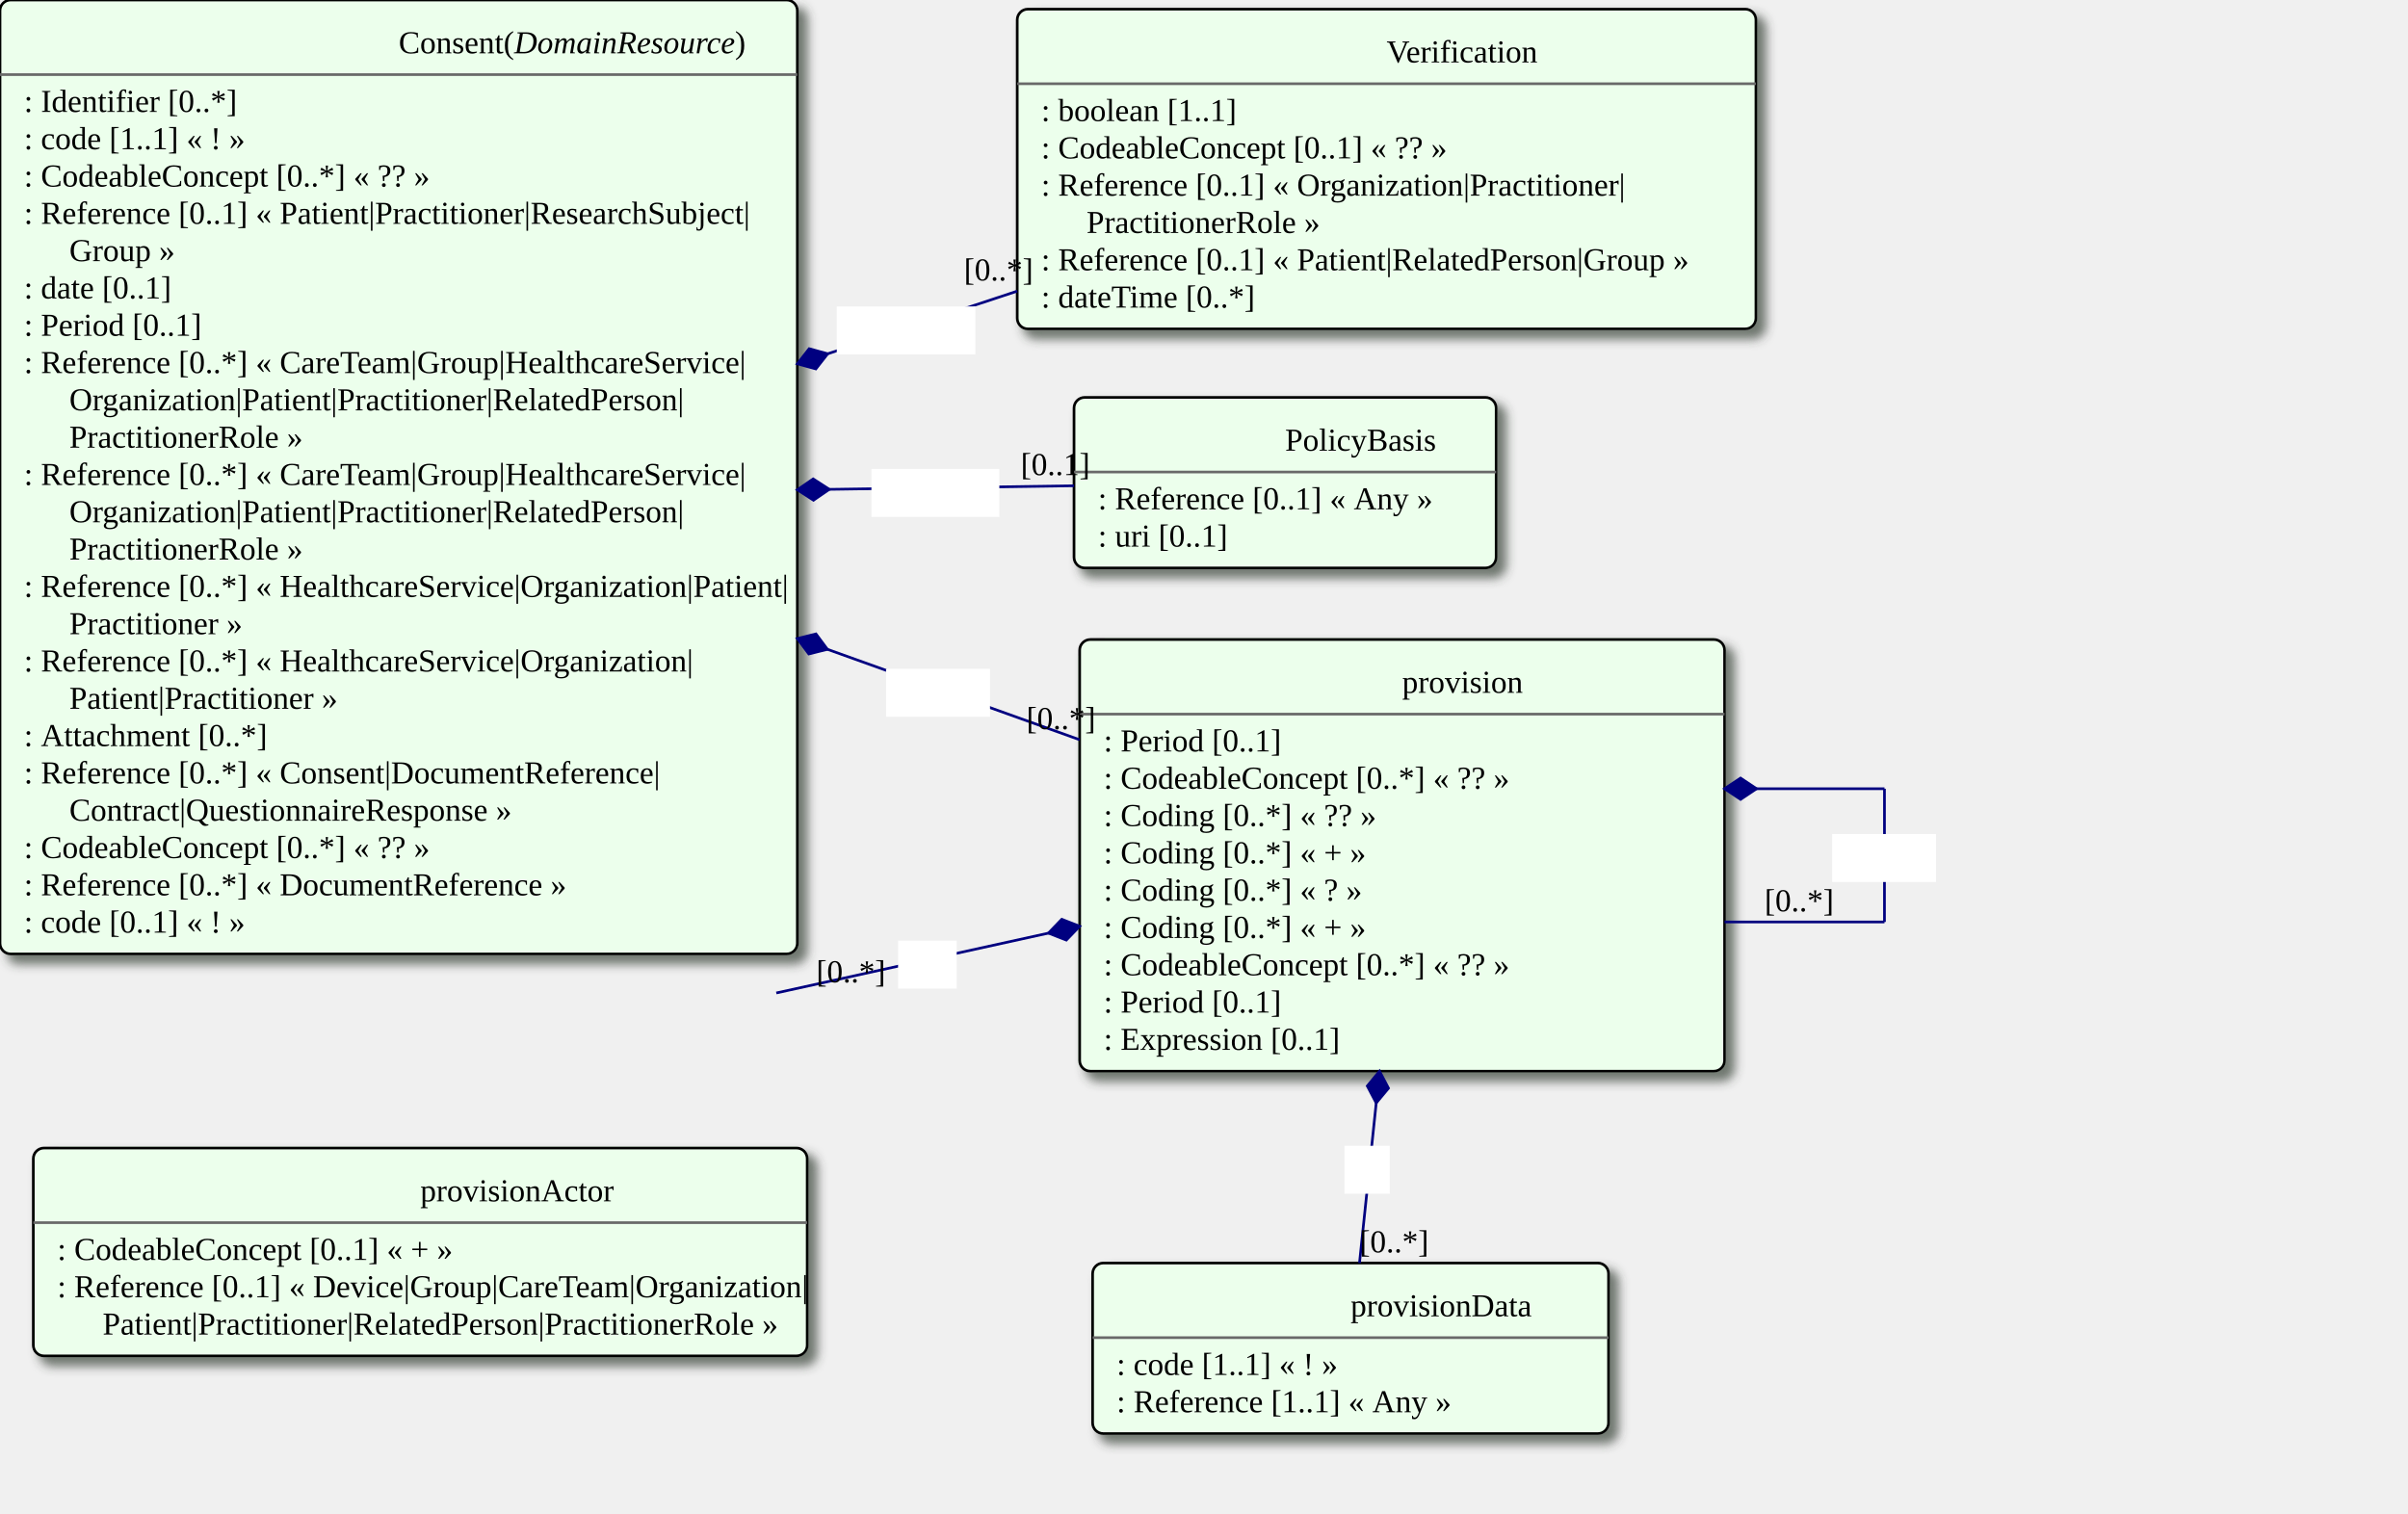
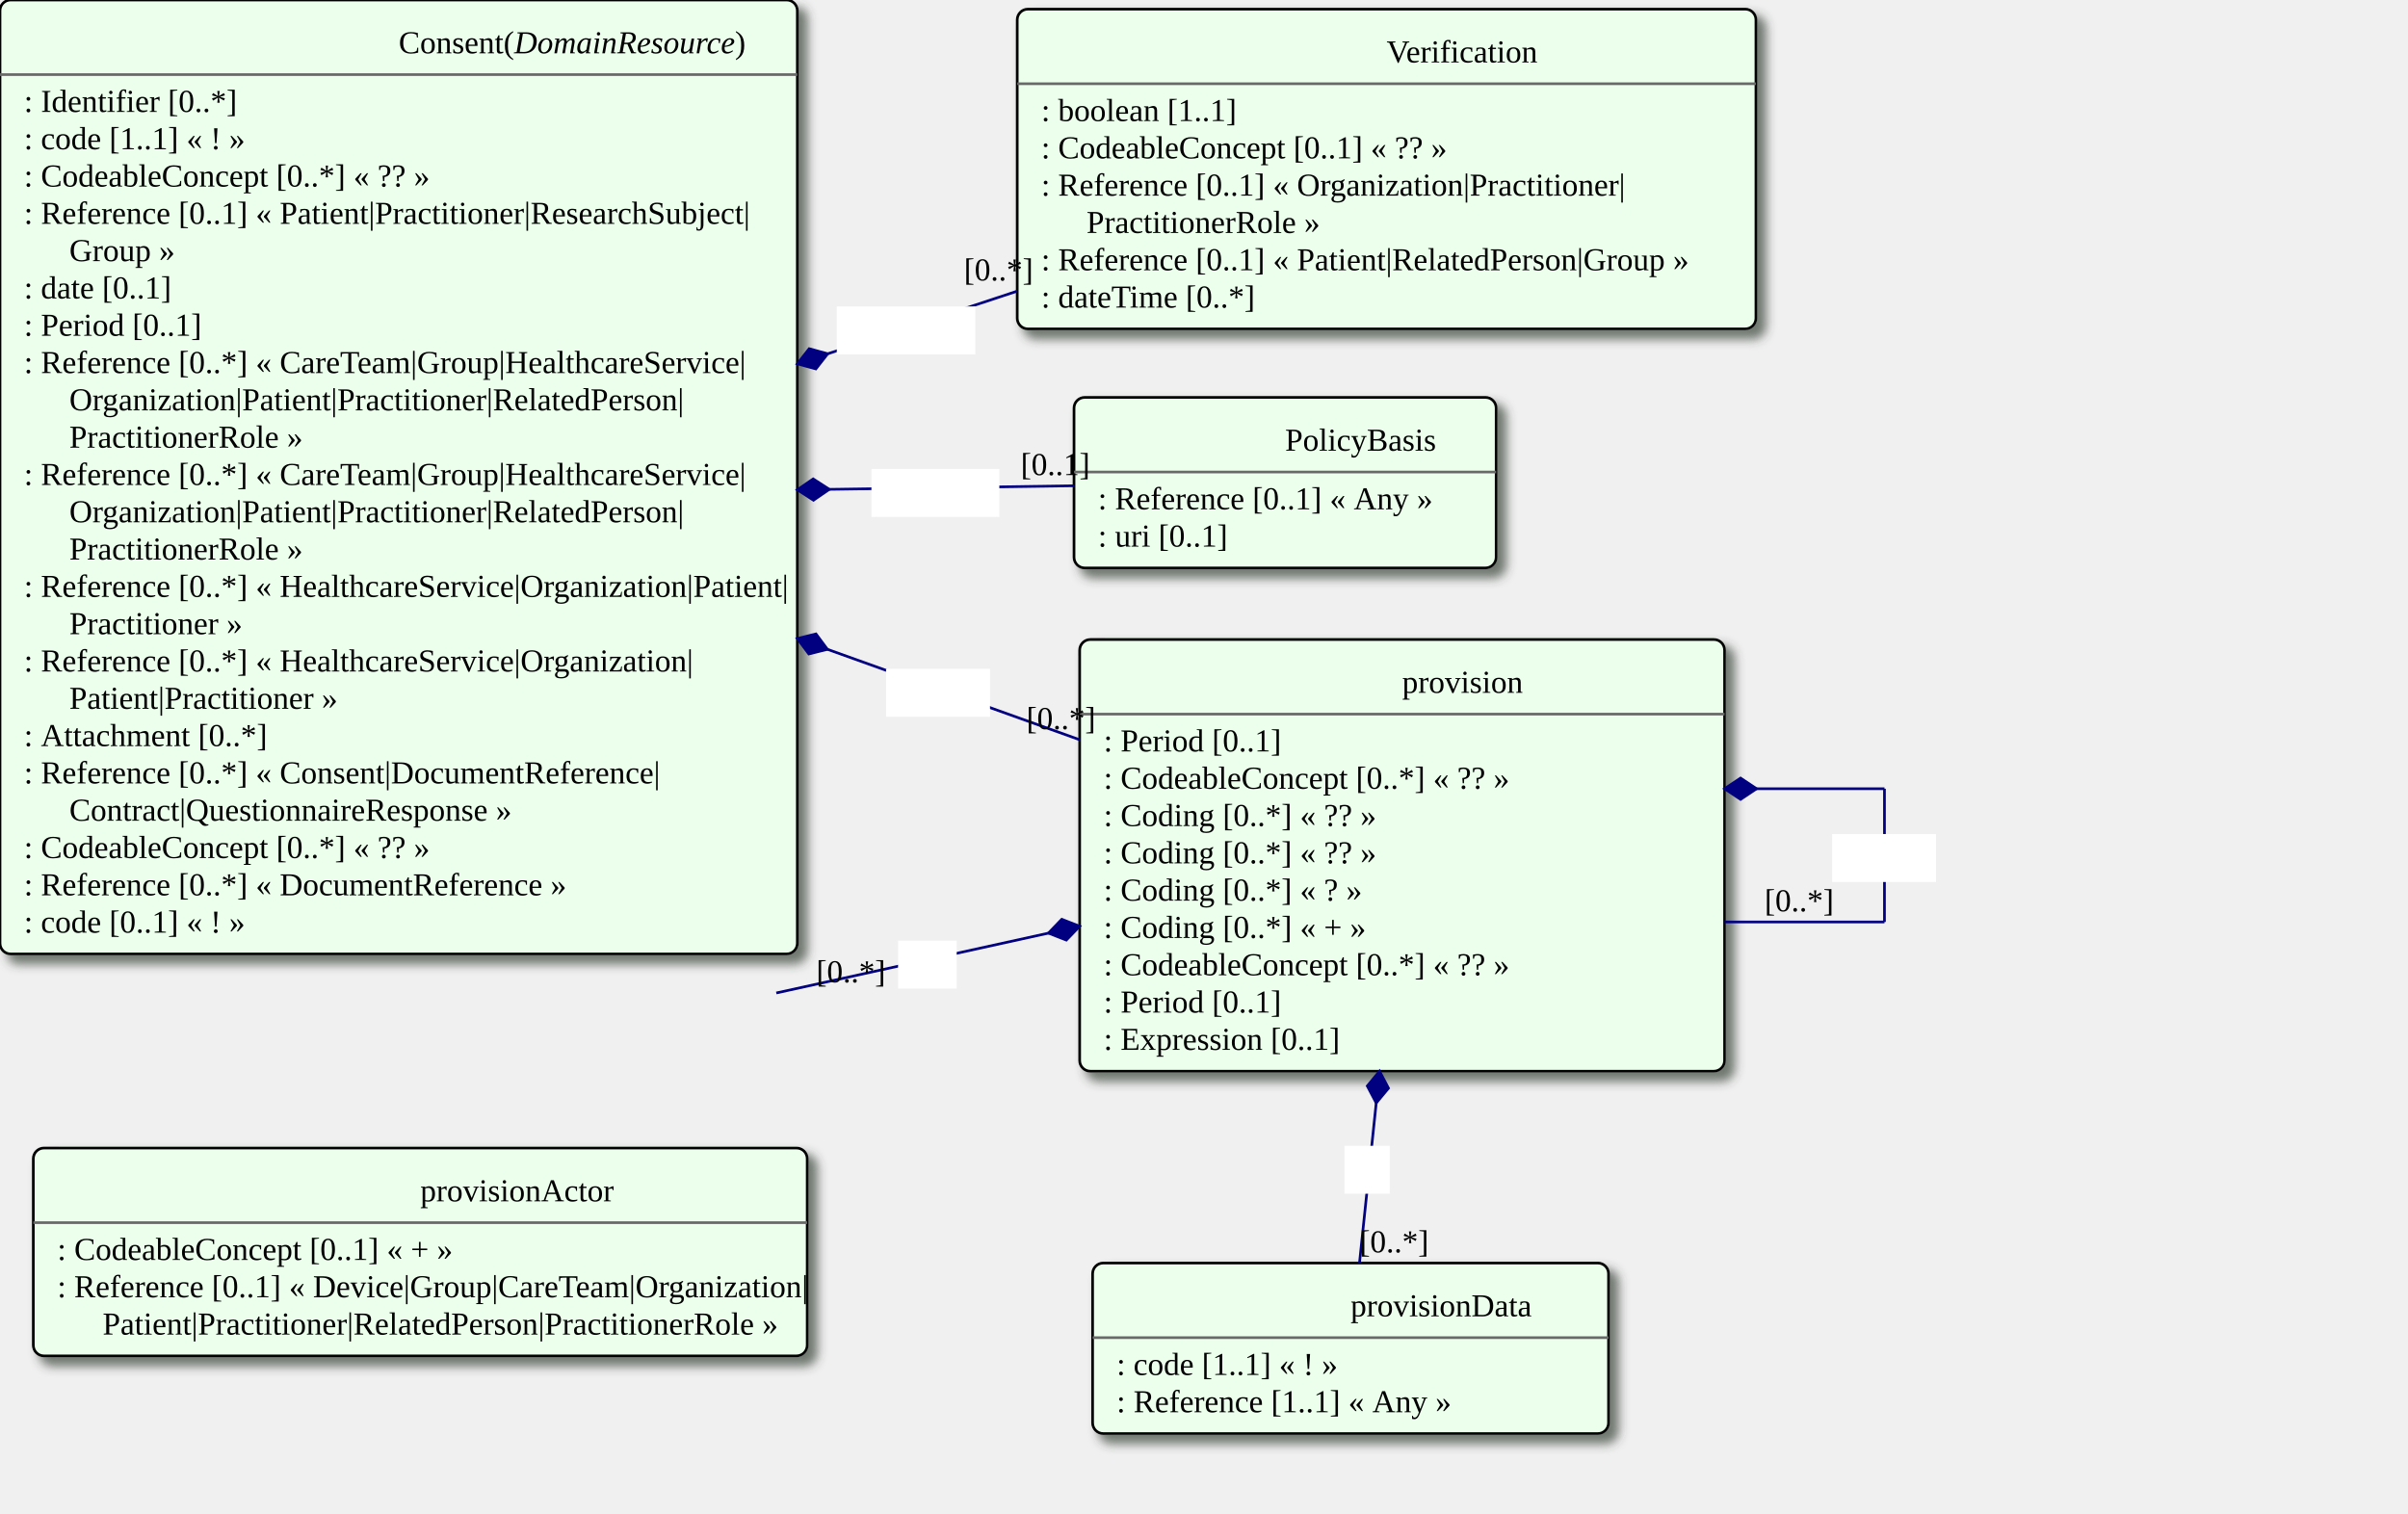
<svg xmlns="http://www.w3.org/2000/svg" xmlns:xlink="http://www.w3.org/1999/xlink" id="n831" version="1.1" width="903.6" height="568">
  <defs id="defs25187">
    <filter id="shadow1" x="-0.033" y="-0.083" width="1.086" height="1.212">
      <feOffset result="offOut" in="SourceGraphic" dx="3" dy="3" id="feOffset25178" />
      <feColorMatrix result="matrixOut" in="offOut" type="matrix" values="0.2 0 0 0 0 0 0.2 0 0 0 0 0 0.2 0 0 0 0 0 1 0" id="feColorMatrix25180" />
      <feGaussianBlur result="blurOut" in="matrixOut" stdDeviation="2" id="feGaussianBlur25182" />
      <feBlend in="SourceGraphic" in2="blurOut" mode="normal" id="feBlend25184" />
    </filter>
  </defs>
  <g id="n832">
    <rect id="Consent" x="0.0" y="0.0" rx="4" ry="4" width="299.2" height="358.0" filter="url(#shadow1)" style="fill:#ecffec;stroke:black;stroke-width:1" />
    <line id="n833" x1="0.0" y1="28.0" x2="299.2" y2="28.0" style="stroke:dimgrey;stroke-width:1" />
    <text id="n834" x="149.6" y="20.0" fill="black" class="diagram-class-title  diagram-class-resource">Consent<tspan class="diagram-class-title-link" id="tspan25192"> (<a id="n835" xlink:href="domainresource.html#DomainResource" class="diagram-class-reference" style="font-style: italic">DomainResource</a>)</tspan>
    </text>
    <text id="n836" x="6.0" y="42.0" fill="black" class="diagram-class-detail">
      <a id="n837" xlink:href="consent-definitions.html#Consent.identifier" /> : <a id="n838" xlink:href="datatypes.html#Identifier">Identifier</a> [0..*]</text>
    <text id="n842" x="6.0" y="56.0" fill="black" class="diagram-class-detail">
      <a id="n843" xlink:href="consent-definitions.html#Consent.status" /> : <a id="n844" xlink:href="datatypes.html#code">code</a> [1..1] « <a id="n845" xlink:href="valueset-consent-state-codes.html" />! »</text>
    <text id="n852" x="6.0" y="70.0" fill="black" class="diagram-class-detail">
      <a id="n853" xlink:href="consent-definitions.html#Consent.category" /> : <a id="n854" xlink:href="datatypes.html#CodeableConcept">CodeableConcept</a> [0..*] « <a id="n855" xlink:href="valueset-consent-category-example.html" />?? »</text>
    <text id="n862" x="6.0" y="84.0" fill="black" class="diagram-class-detail">
      <a id="n863" xlink:href="consent-definitions.html#Consent.subject" /> : <a id="n864" xlink:href="references.html#Reference">Reference</a> [0..1] « <a id="n865" xlink:href="patient.html#Patient">Patient</a>|<a id="n866" xlink:href="practitioner.html#Practitioner">Practitioner</a>|<a id="n867" xlink:href="researchsubject.html#ResearchSubject">ResearchSubject</a>|</text>
    <text id="n868" x="26.0" y="98.0" fill="black" class="diagram-class-detail">
      <a id="n869" xlink:href="group.html#Group">Group</a> »</text>
    <text id="n878" x="6.0" y="112.0" fill="black" class="diagram-class-detail">
      <a id="n879" xlink:href="consent-definitions.html#Consent.date" /> : <a id="n880" xlink:href="datatypes.html#date">date</a> [0..1]</text>
    <text id="n884" x="6.0" y="126.0" fill="black" class="diagram-class-detail">
      <a id="n885" xlink:href="consent-definitions.html#Consent.period" /> : <a id="n886" xlink:href="datatypes.html#Period">Period</a> [0..1]</text>
    <text id="n890" x="6.0" y="140.0" fill="black" class="diagram-class-detail">
      <a id="n891" xlink:href="consent-definitions.html#Consent.grantor" /> : <a id="n892" xlink:href="references.html#Reference">Reference</a> [0..*] « <a id="n893" xlink:href="careteam.html#CareTeam">CareTeam</a>|<a id="n894" xlink:href="group.html#Group">Group</a>|<a id="n895" xlink:href="healthcareservice.html#HealthcareService">HealthcareService</a>|</text>
    <text id="n896" x="26.0" y="154.0" fill="black" class="diagram-class-detail">
      <a id="n897" xlink:href="organization.html#Organization">Organization</a>|<a id="n898" xlink:href="patient.html#Patient">Patient</a>|<a id="n899" xlink:href="practitioner.html#Practitioner">Practitioner</a>|<a id="n900" xlink:href="relatedperson.html#RelatedPerson">RelatedPerson</a>|</text>
    <text id="n901" x="26.0" y="168.0" fill="black" class="diagram-class-detail">
      <a id="n902" xlink:href="practitionerrole.html#PractitionerRole">PractitionerRole</a> »</text>
    <text id="n916" x="6.0" y="182.0" fill="black" class="diagram-class-detail">
      <a id="n917" xlink:href="consent-definitions.html#Consent.grantee" /> : <a id="n918" xlink:href="references.html#Reference">Reference</a> [0..*] « <a id="n919" xlink:href="careteam.html#CareTeam">CareTeam</a>|<a id="n920" xlink:href="group.html#Group">Group</a>|<a id="n921" xlink:href="healthcareservice.html#HealthcareService">HealthcareService</a>|</text>
    <text id="n922" x="26.0" y="196.0" fill="black" class="diagram-class-detail">
      <a id="n923" xlink:href="organization.html#Organization">Organization</a>|<a id="n924" xlink:href="patient.html#Patient">Patient</a>|<a id="n925" xlink:href="practitioner.html#Practitioner">Practitioner</a>|<a id="n926" xlink:href="relatedperson.html#RelatedPerson">RelatedPerson</a>|</text>
    <text id="n927" x="26.0" y="210.0" fill="black" class="diagram-class-detail">
      <a id="n928" xlink:href="practitionerrole.html#PractitionerRole">PractitionerRole</a> »</text>
    <text id="n942" x="6.0" y="224.0" fill="black" class="diagram-class-detail">
      <a id="n943" xlink:href="consent-definitions.html#Consent.manager" /> : <a id="n944" xlink:href="references.html#Reference">Reference</a> [0..*] « <a id="n945" xlink:href="healthcareservice.html#HealthcareService">HealthcareService</a>|<a id="n946" xlink:href="organization.html#Organization">Organization</a>|<a id="n947" xlink:href="patient.html#Patient">Patient</a>|</text>
    <text id="n948" x="26.0" y="238.0" fill="black" class="diagram-class-detail">
      <a id="n949" xlink:href="practitioner.html#Practitioner">Practitioner</a> »</text>
    <text id="n958" x="6.0" y="252.0" fill="black" class="diagram-class-detail">
      <a id="n959" xlink:href="consent-definitions.html#Consent.controller" /> : <a id="n960" xlink:href="references.html#Reference">Reference</a> [0..*] « <a id="n961" xlink:href="healthcareservice.html#HealthcareService">HealthcareService</a>|<a id="n962" xlink:href="organization.html#Organization">Organization</a>|</text>
    <text id="n963" x="26.0" y="266.0" fill="black" class="diagram-class-detail">
      <a id="n964" xlink:href="patient.html#Patient">Patient</a>|<a id="n965" xlink:href="practitioner.html#Practitioner">Practitioner</a> »</text>
    <text id="n974" x="6.0" y="280.0" fill="black" class="diagram-class-detail">
      <a id="n975" xlink:href="consent-definitions.html#Consent.sourceAttachment" /> : <a id="n976" xlink:href="datatypes.html#Attachment">Attachment</a> [0..*]</text>
    <text id="n980" x="6.0" y="294.0" fill="black" class="diagram-class-detail">
      <a id="n981" xlink:href="consent-definitions.html#Consent.sourceReference" /> : <a id="n982" xlink:href="references.html#Reference">Reference</a> [0..*] « <a id="n983" xlink:href="consent.html#Consent">Consent</a>|<a id="n984" xlink:href="documentreference.html#DocumentReference">DocumentReference</a>|</text>
    <text id="n985" x="26.0" y="308.0" fill="black" class="diagram-class-detail">
      <a id="n986" xlink:href="contract.html#Contract">Contract</a>|<a id="n987" xlink:href="questionnaireresponse.html#QuestionnaireResponse">QuestionnaireResponse</a> »</text>
    <text id="n996" x="6.0" y="322.0" fill="black" class="diagram-class-detail">
      <a id="n997" xlink:href="consent-definitions.html#Consent.regulatoryBasis" /> : <a id="n998" xlink:href="datatypes.html#CodeableConcept">CodeableConcept</a> [0..*] « <a id="n999" xlink:href="valueset-consent-policy.html" />?? »</text>
    <text id="n1006" x="6.0" y="336.0" fill="black" class="diagram-class-detail">
      <a id="n1007" xlink:href="consent-definitions.html#Consent.policyText" /> : <a id="n1008" xlink:href="references.html#Reference">Reference</a> [0..*] « <a id="n1009" xlink:href="documentreference.html#DocumentReference">DocumentReference</a> »</text>
    <text id="n1014" x="6.0" y="350.0" fill="black" class="diagram-class-detail">
      <a id="n1015" xlink:href="consent-definitions.html#Consent.decision" /> : <a id="n1016" xlink:href="datatypes.html#code">code</a> [0..1] « <a id="n1017" xlink:href="valueset-consent-provision-type.html" />! »</text>
  </g>
  <g id="n1032">
    <rect id="Consent.policyBasis" x="403.029" y="149.143" rx="4" ry="4" width="158.4" height="64.0" filter="url(#shadow1)" style="fill:#ecffec;stroke:black;stroke-width:1" />
    <line id="n1033" x1="403.029" y1="177.143" x2="561.429" y2="177.143" style="stroke:dimgrey;stroke-width:1" />
    <text id="n1034" x="482.229" y="169.143" fill="black" class="diagram-class-title">PolicyBasis</text>
    <text id="n1035" x="409.029" y="191.143" fill="black" class="diagram-class-detail">
      <a id="n1036" xlink:href="consent-definitions.html#Consent.policyBasis.reference" /> : <a id="n1037" xlink:href="references.html#Reference">Reference</a> [0..1] « <a id="n1038" xlink:href="resourcelist.html#Any">Any</a> »</text>
    <text id="n1043" x="409.029" y="205.143" fill="black" class="diagram-class-detail">
      <a id="n1044" xlink:href="consent-definitions.html#Consent.policyBasis.uri" /> : <a id="n1045" xlink:href="datatypes.html#uri">uri</a> [0..1]</text>
  </g>
  <g id="n1049">
    <rect id="Consent.verification" x="381.714" y="3.429" rx="4" ry="4" width="277.2" height="120.0" filter="url(#shadow1)" style="fill:#ecffec;stroke:black;stroke-width:1" />
    <line id="n1050" x1="381.714" y1="31.429" x2="658.914" y2="31.429" style="stroke:dimgrey;stroke-width:1" />
    <text id="n1051" x="520.314" y="23.429" fill="black" class="diagram-class-title">Verification</text>
    <text id="n1052" x="387.714" y="45.429" fill="black" class="diagram-class-detail">
      <a id="n1053" xlink:href="consent-definitions.html#Consent.verification.verified" /> : <a id="n1054" xlink:href="datatypes.html#boolean">boolean</a> [1..1]</text>
    <text id="n1058" x="387.714" y="59.429" fill="black" class="diagram-class-detail">
      <a id="n1059" xlink:href="consent-definitions.html#Consent.verification.type" /> : <a id="n1060" xlink:href="datatypes.html#CodeableConcept">CodeableConcept</a> [0..1] « <a id="n1061" xlink:href="valueset-consent-verification.html" />?? »</text>
    <text id="n1068" x="387.714" y="73.429" fill="black" class="diagram-class-detail">
      <a id="n1069" xlink:href="consent-definitions.html#Consent.verification.verifiedBy" /> : <a id="n1070" xlink:href="references.html#Reference">Reference</a> [0..1] « <a id="n1071" xlink:href="organization.html#Organization">Organization</a>|<a id="n1072" xlink:href="practitioner.html#Practitioner">Practitioner</a>|</text>
    <text id="n1073" x="407.714" y="87.429" fill="black" class="diagram-class-detail">
      <a id="n1074" xlink:href="practitionerrole.html#PractitionerRole">PractitionerRole</a> »</text>
    <text id="n1082" x="387.714" y="101.429" fill="black" class="diagram-class-detail">
      <a id="n1083" xlink:href="consent-definitions.html#Consent.verification.verifiedWith" /> : <a id="n1084" xlink:href="references.html#Reference">Reference</a> [0..1] « <a id="n1085" xlink:href="patient.html#Patient">Patient</a>|<a id="n1086" xlink:href="relatedperson.html#RelatedPerson">RelatedPerson</a>|<a id="n1087" xlink:href="group.html#Group">Group</a> »</text>
    <text id="n1094" x="387.714" y="115.429" fill="black" class="diagram-class-detail">
      <a id="n1095" xlink:href="consent-definitions.html#Consent.verification.date" /> : <a id="n1096" xlink:href="datatypes.html#dateTime">dateTime</a> [0..*]</text>
  </g>
  <g id="n1100">
    <rect id="Consent.provision" x="405.143" y="240" rx="4" ry="4" width="242" height="162.0" filter="url(#shadow1)" style="fill:#ecffec;stroke:black;stroke-width:1" />
    <line id="n1101" x1="405.143" y1="268" x2="647.143" y2="268" style="stroke:dimgrey;stroke-width:1" />
    <text id="n1102" x="526.143" y="260" fill="black" class="diagram-class-title">provision</text>
    <text id="n1103" x="411.143" y="282" fill="black" class="diagram-class-detail">
      <a id="n1104" xlink:href="consent-definitions.html#Consent.provision.period" /> : <a id="n1105" xlink:href="datatypes.html#Period">Period</a> [0..1]</text>
    <text id="n1109" x="411.143" y="296" fill="black" class="diagram-class-detail">
      <a id="n1110" xlink:href="consent-definitions.html#Consent.provision.action" /> : <a id="n1111" xlink:href="datatypes.html#CodeableConcept">CodeableConcept</a> [0..*] « <a id="n1112" xlink:href="valueset-consent-action.html" />?? »</text>
    <text id="n1119" x="411.143" y="310" fill="black" class="diagram-class-detail">
      <a id="n1120" xlink:href="consent-definitions.html#Consent.provision.securityLabel" /> : <a id="n1121" xlink:href="datatypes.html#Coding">Coding</a> [0..*] « <a id="n1122" xlink:href="valueset-security-label-example.html" />?? »</text>
    <text id="n1129" x="411.143" y="324" fill="black" class="diagram-class-detail">
-       <a id="n1130" xlink:href="consent-definitions.html#Consent.provision.purpose" /> : <a id="n1131" xlink:href="datatypes.html#Coding">Coding</a> [0..*] « <a id="n1132" xlink:href="http://terminology.hl7.org/6.5.0/ValueSet-v3-PurposeOfUse.html" />+ »</text>
+       <a id="n1130" xlink:href="consent-definitions.html#Consent.provision.purpose" /> : <a id="n1131" xlink:href="datatypes.html#Coding">Coding</a> [0..*] « <a id="n1132" xlink:href="http://terminology.hl7.org/6.5.0/ValueSet-v3-PurposeOfUse.html" />?? »</text>
    <text id="n1139" x="411.143" y="338" fill="black" class="diagram-class-detail">
      <a id="n1140" xlink:href="consent-definitions.html#Consent.provision.documentType" /> : <a id="n1141" xlink:href="datatypes.html#Coding">Coding</a> [0..*] « <a id="n1142" xlink:href="valueset-consent-content-class.html" />? »</text>
    <text id="n1147" x="411.143" y="352" fill="black" class="diagram-class-detail">
      <a id="n1148" xlink:href="consent-definitions.html#Consent.provision.resourceType" /> : <a id="n1149" xlink:href="datatypes.html#Coding">Coding</a> [0..*] « <a id="n1150" xlink:href="valueset-resource-types.html" />+ »</text>
    <text id="n1157" x="411.143" y="366" fill="black" class="diagram-class-detail">
      <a id="n1158" xlink:href="consent-definitions.html#Consent.provision.code" /> : <a id="n1159" xlink:href="datatypes.html#CodeableConcept">CodeableConcept</a> [0..*] « <a id="n1160" xlink:href="valueset-consent-content-code.html" />?? »</text>
    <text id="n1167" x="411.143" y="380" fill="black" class="diagram-class-detail">
      <a id="n1168" xlink:href="consent-definitions.html#Consent.provision.dataPeriod" /> : <a id="n1169" xlink:href="datatypes.html#Period">Period</a> [0..1]</text>
    <text id="n1173" x="411.143" y="394" fill="black" class="diagram-class-detail">
      <a id="n1174" xlink:href="consent-definitions.html#Consent.provision.expression" /> : <a id="n1175" xlink:href="metadatatypes.html#Expression">Expression</a> [0..1]</text>
  </g>
  <g id="n1179" transform="translate(11.60321,65.26806)">
    <rect id="Consent.provision.actor" x="0.899" y="365.577" rx="4" ry="4" width="290.4" height="78" filter="url(#shadow1)" style="fill:#ecffec;stroke:#000000;stroke-width:1" />
    <line id="n1180" x1="0.899" y1="393.577" x2="291.299" y2="393.577" style="stroke:#696969;stroke-width:1" />
    <text id="n1181" x="146.099" y="385.577" fill="#000000" class="diagram-class-title">provisionActor</text>
    <text id="n1182" x="6.899" y="407.577" fill="#000000" class="diagram-class-detail">
      <a id="n1183" xlink:href="consent-definitions.html#Consent.provision.actor.role" /> : <a id="n1184" xlink:href="datatypes.html#CodeableConcept">CodeableConcept</a> [0..1] « <a id="n1185" xlink:href="valueset-participation-role-type.html" />+ »</text>
    <text id="n1192" x="6.899" y="421.577" fill="#000000" class="diagram-class-detail">
      <a id="n1193" xlink:href="consent-definitions.html#Consent.provision.actor.reference" /> : <a id="n1194" xlink:href="references.html#Reference">Reference</a> [0..1] « <a id="n1195" xlink:href="device.html#Device">Device</a>|<a id="n1196" xlink:href="group.html#Group">Group</a>|<a id="n1197" xlink:href="careteam.html#CareTeam">CareTeam</a>|<a id="n1198" xlink:href="organization.html#Organization">Organization</a>|</text>
    <text id="n1199" x="26.899" y="435.577" fill="#000000" class="diagram-class-detail">
      <a id="n1200" xlink:href="patient.html#Patient">Patient</a>|<a id="n1201" xlink:href="practitioner.html#Practitioner">Practitioner</a>|<a id="n1202" xlink:href="relatedperson.html#RelatedPerson">RelatedPerson</a>|<a id="n1203" xlink:href="practitionerrole.html#PractitionerRole">PractitionerRole</a> »</text>
  </g>
  <g id="n1216">
    <rect id="Consent.provision.data" x="410" y="474" rx="4" ry="4" width="193.6" height="64.0" filter="url(#shadow1)" style="fill:#ecffec;stroke:black;stroke-width:1" />
    <line id="n1217" x1="410" y1="502" x2="603.6" y2="502" style="stroke:dimgrey;stroke-width:1" />
    <text id="n1218" x="506.8" y="494" fill="black" class="diagram-class-title">provisionData</text>
    <text id="n1219" x="416" y="516" fill="black" class="diagram-class-detail">
      <a id="n1220" xlink:href="consent-definitions.html#Consent.provision.data.meaning" /> : <a id="n1221" xlink:href="datatypes.html#code">code</a> [1..1] « <a id="n1222" xlink:href="valueset-consent-data-meaning.html" />! »</text>
    <text id="n1229" x="416" y="530" fill="black" class="diagram-class-detail">
      <a id="n1230" xlink:href="consent-definitions.html#Consent.provision.data.reference" /> : <a id="n1231" xlink:href="references.html#Reference">Reference</a> [1..1] « <a id="n1232" xlink:href="resourcelist.html#Any">Any</a> »</text>
  </g>
  <line id="n1237" x1="299.2" y1="183.815" x2="403.029" y2="182.299" style="stroke:navy;stroke-width:1" />
  <polygon id="n1238" points="299.2,183.815 305.2,187.815 311.2,183.815 305.2,179.815 299.2,183.815" style="fill:navy;stroke:navy;stroke-width:1" transform="rotate(-0.8365908 299.2 183.8155)" />
  <rect id="n1239" x="327.0" y="176.0" width="48.0" height="18.0" style="fill:white;stroke:black;stroke-width:0" />
  <text id="n1240" x="351.0" y="186.0" fill="black" class="diagram-class-linkage">
    <a id="n1241" xlink:href="consent-definitions.html#Consent.policyBasis" />
  </text>
  <text id="n1242" x="383.029" y="178.299" fill="black" class="diagram-class-linkage">[0..1]</text>
  <line id="n1243" x1="299.2" y1="136.537" x2="381.714" y2="109.255" style="stroke:navy;stroke-width:1" />
  <polygon id="n1244" points="299.2,136.537 305.2,140.537 311.2,136.537 305.2,132.537 299.2,136.537" style="fill:navy;stroke:navy;stroke-width:1" transform="rotate(-18.29574 299.2 136.5369)" />
  <rect id="n1245" x="314.0" y="115.0" width="52.0" height="18.0" style="fill:white;stroke:black;stroke-width:0" />
  <text id="n1246" x="340.0" y="125.0" fill="black" class="diagram-class-linkage">
    <a id="n1247" xlink:href="consent-definitions.html#Consent.verification" />
  </text>
  <text id="n1248" x="361.714" y="105.255" fill="black" class="diagram-class-linkage">[0..*]</text>
  <line id="n1249" x1="405.143" y1="347.61" x2="291.299" y2="372.646" style="stroke:navy;stroke-width:1" />
  <polygon id="n1250" points="405.143,347.61 411.143,351.61 417.143,347.61 411.143,343.61 405.143,347.61" style="fill:navy;stroke:navy;stroke-width:1" transform="rotate(167.5973 405.1429 347.6097)" />
  <rect id="n1251" x="337.0" y="353.0" width="22.0" height="18.0" style="fill:white;stroke:black;stroke-width:0" />
  <text id="n1252" x="348.0" y="363.0" fill="black" class="diagram-class-linkage">
    <a id="n1253" xlink:href="consent-definitions.html#Consent.provision.actor" />
  </text>
  <text id="n1254" x="306.299" y="368.646" fill="black" class="diagram-class-linkage">[0..*]</text>
  <line id="n1255" x1="517.674" y1="402" x2="510.146" y2="474" style="stroke:navy;stroke-width:1" />
  <polygon id="n1256" points="517.674,402 523.674,406 529.674,402 523.674,398 517.674,402" style="fill:navy;stroke:navy;stroke-width:1" transform="rotate(95.96893 517.6738 402)" />
  <rect id="n1257" x="504.5" y="430.0" width="17.0" height="18.0" style="fill:white;stroke:black;stroke-width:0" />
  <text id="n1258" x="513.0" y="440.0" fill="black" class="diagram-class-linkage">
    <a id="n1259" xlink:href="consent-definitions.html#Consent.provision.data" />
  </text>
  <text id="n1260" x="510.146" y="470" fill="black" class="diagram-class-linkage">[0..*]</text>
  <line id="n1261" x1="647.143" y1="296" x2="707.143" y2="296" style="stroke:navy;stroke-width:1" />
  <line id="n1262" x1="707.143" y1="296" x2="707.143" y2="346" style="stroke:navy;stroke-width:1" />
  <line id="n1263" x1="707.143" y1="346" x2="647.143" y2="346" style="stroke:navy;stroke-width:1" />
  <polygon id="n1264" points="647.143,296 653.143,300 659.143,296 653.143,292 647.143,296" style="fill:navy;stroke:navy;stroke-width:1" transform="rotate(0.0 647.1429 296)" />
  <rect id="n1265" x="687.5" y="313.0" width="39.0" height="18.0" style="fill:white;stroke:black;stroke-width:0" />
  <text id="n1266" x="707.0" y="323.0" fill="black" class="diagram-class-linkage">
    <a id="n1267" xlink:href="consent-definitions.html#Consent.provision.provision" />
  </text>
  <text id="n1268" x="662.143" y="342" fill="black" class="diagram-class-linkage">[0..*]</text>
  <line id="n1269" x1="299.2" y1="239.635" x2="405.143" y2="277.618" style="stroke:navy;stroke-width:1" />
  <polygon id="n1270" points="299.2,239.635 305.2,243.635 311.2,239.635 305.2,235.635 299.2,239.635" style="fill:navy;stroke:navy;stroke-width:1" transform="rotate(19.72402 299.2 239.6353)" />
  <rect id="n1271" x="332.5" y="251.0" width="39.0" height="18.0" style="fill:white;stroke:black;stroke-width:0" />
  <text id="n1272" x="352.0" y="261.0" fill="black" class="diagram-class-linkage">
    <a id="n1273" xlink:href="consent-definitions.html#Consent.provision" />
  </text>
  <text id="n1274" x="385.143" y="273.618" fill="black" class="diagram-class-linkage">[0..*]</text>
</svg>
